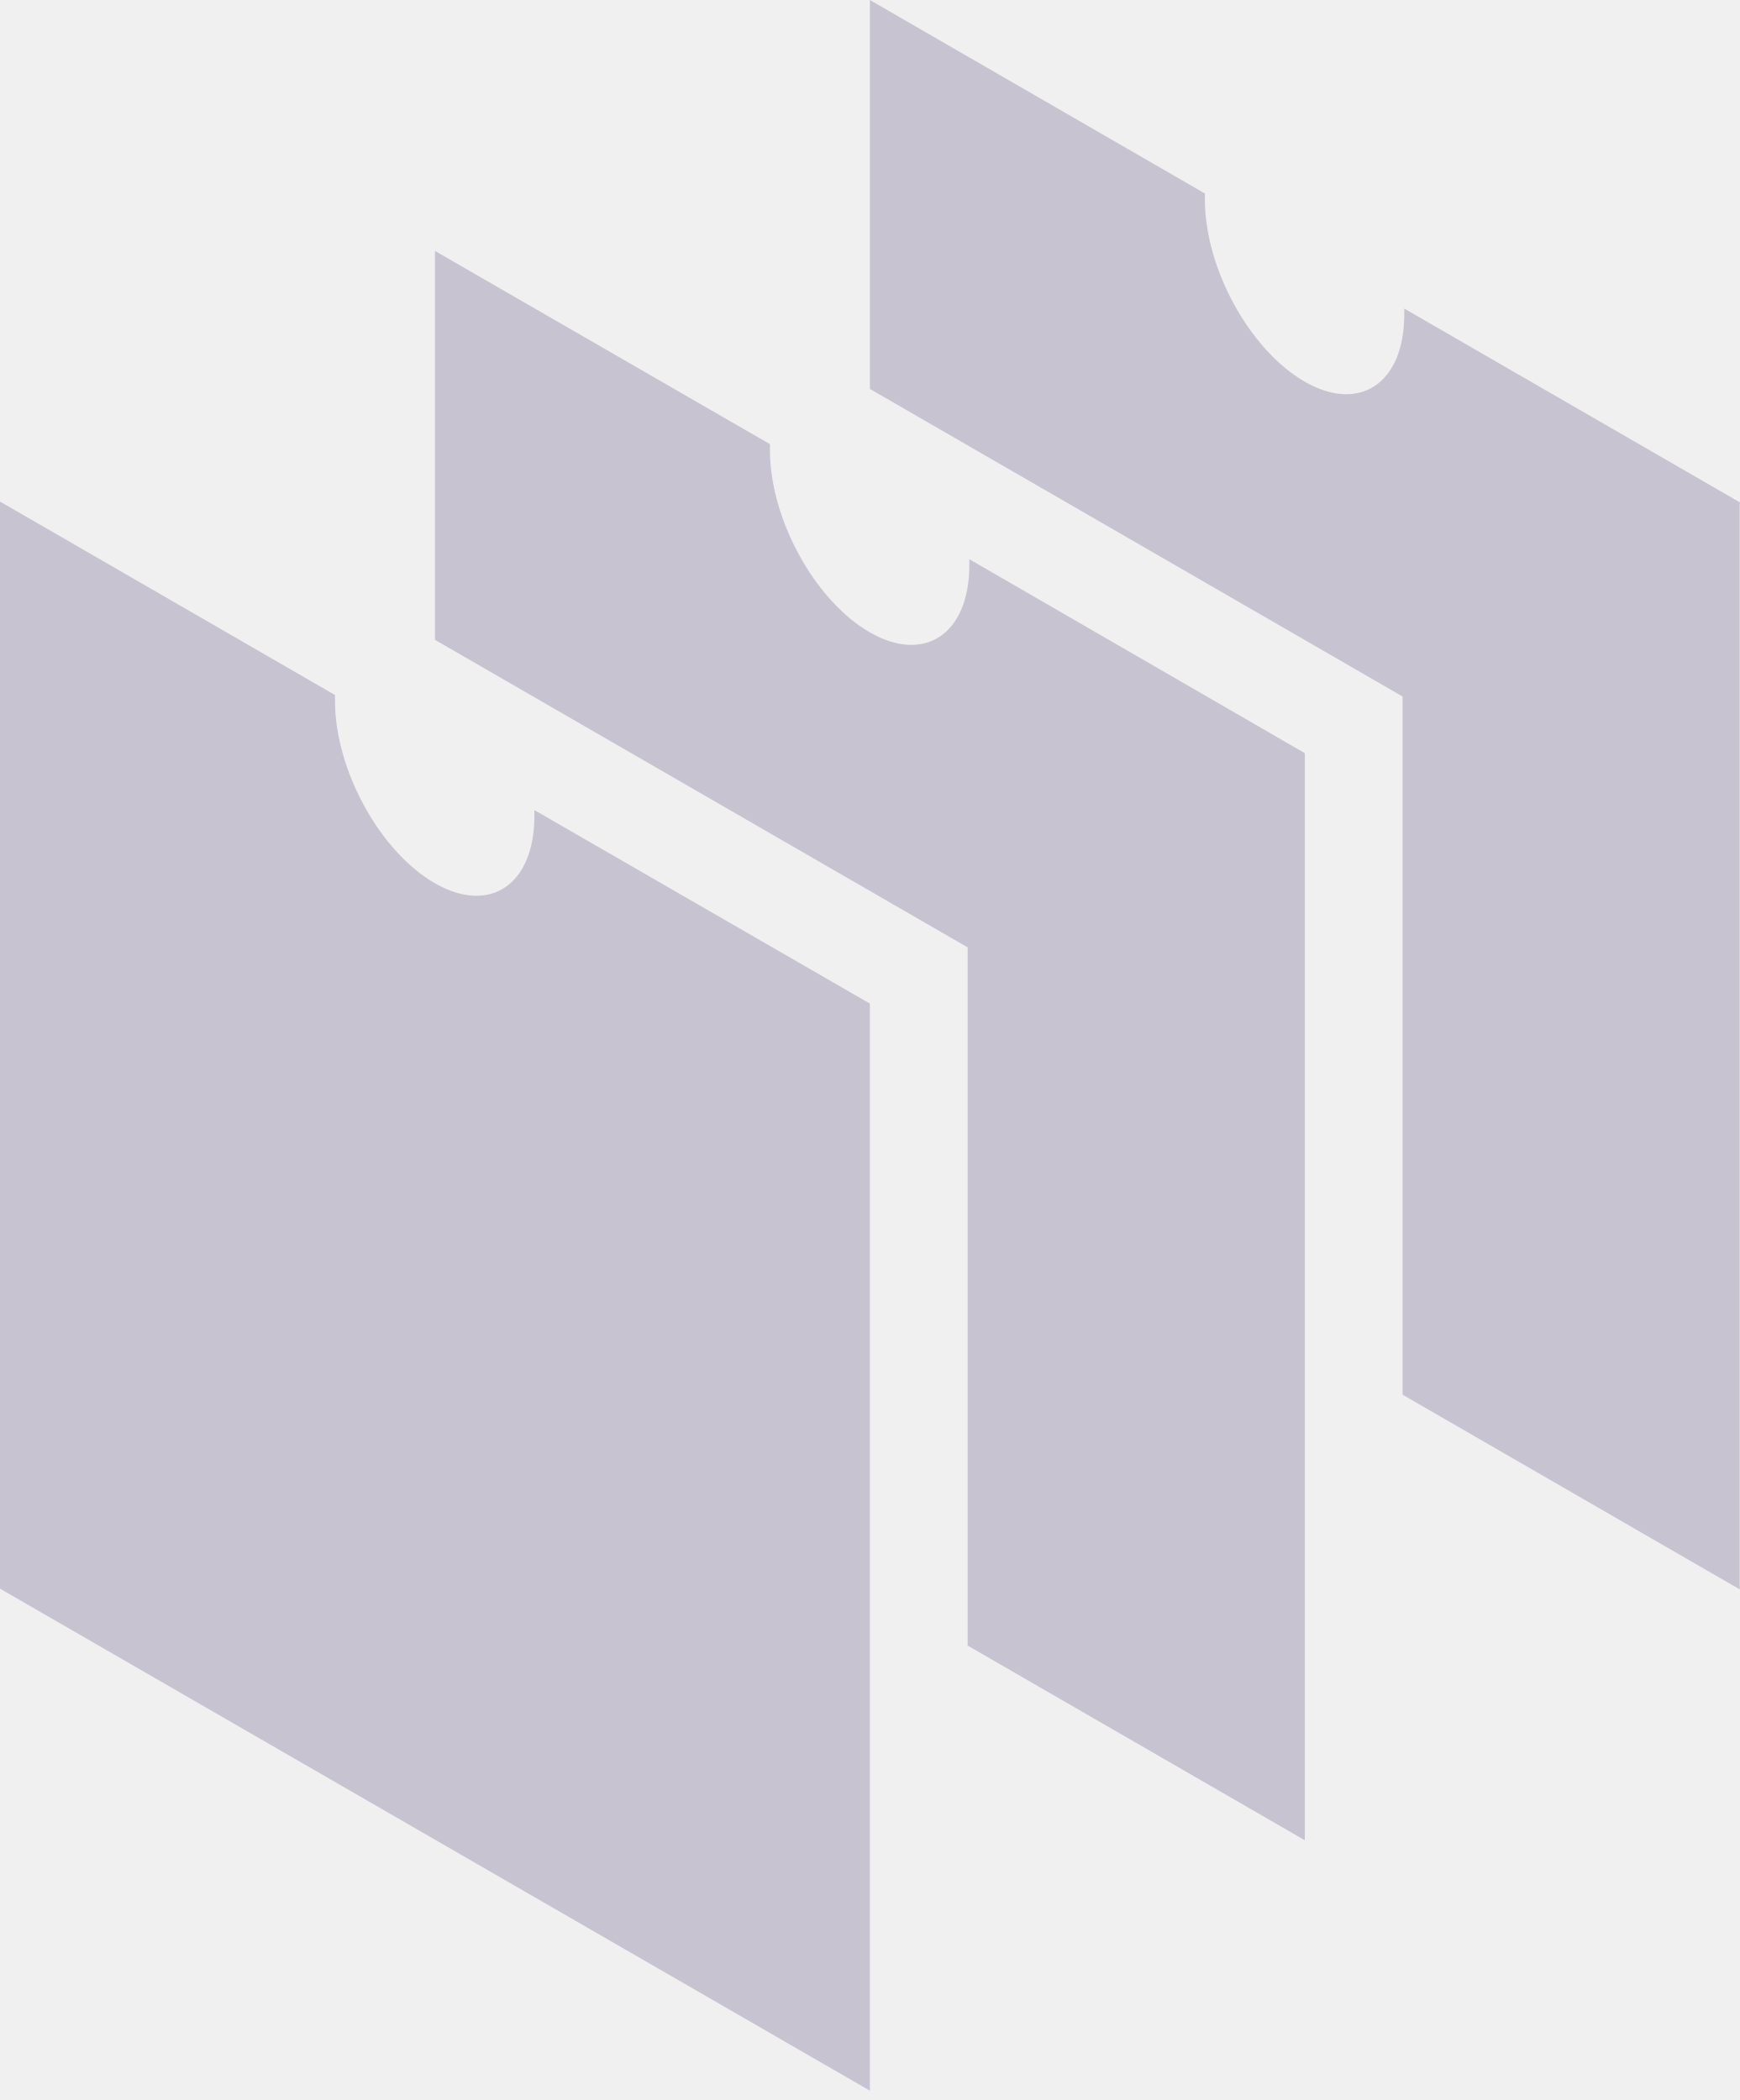
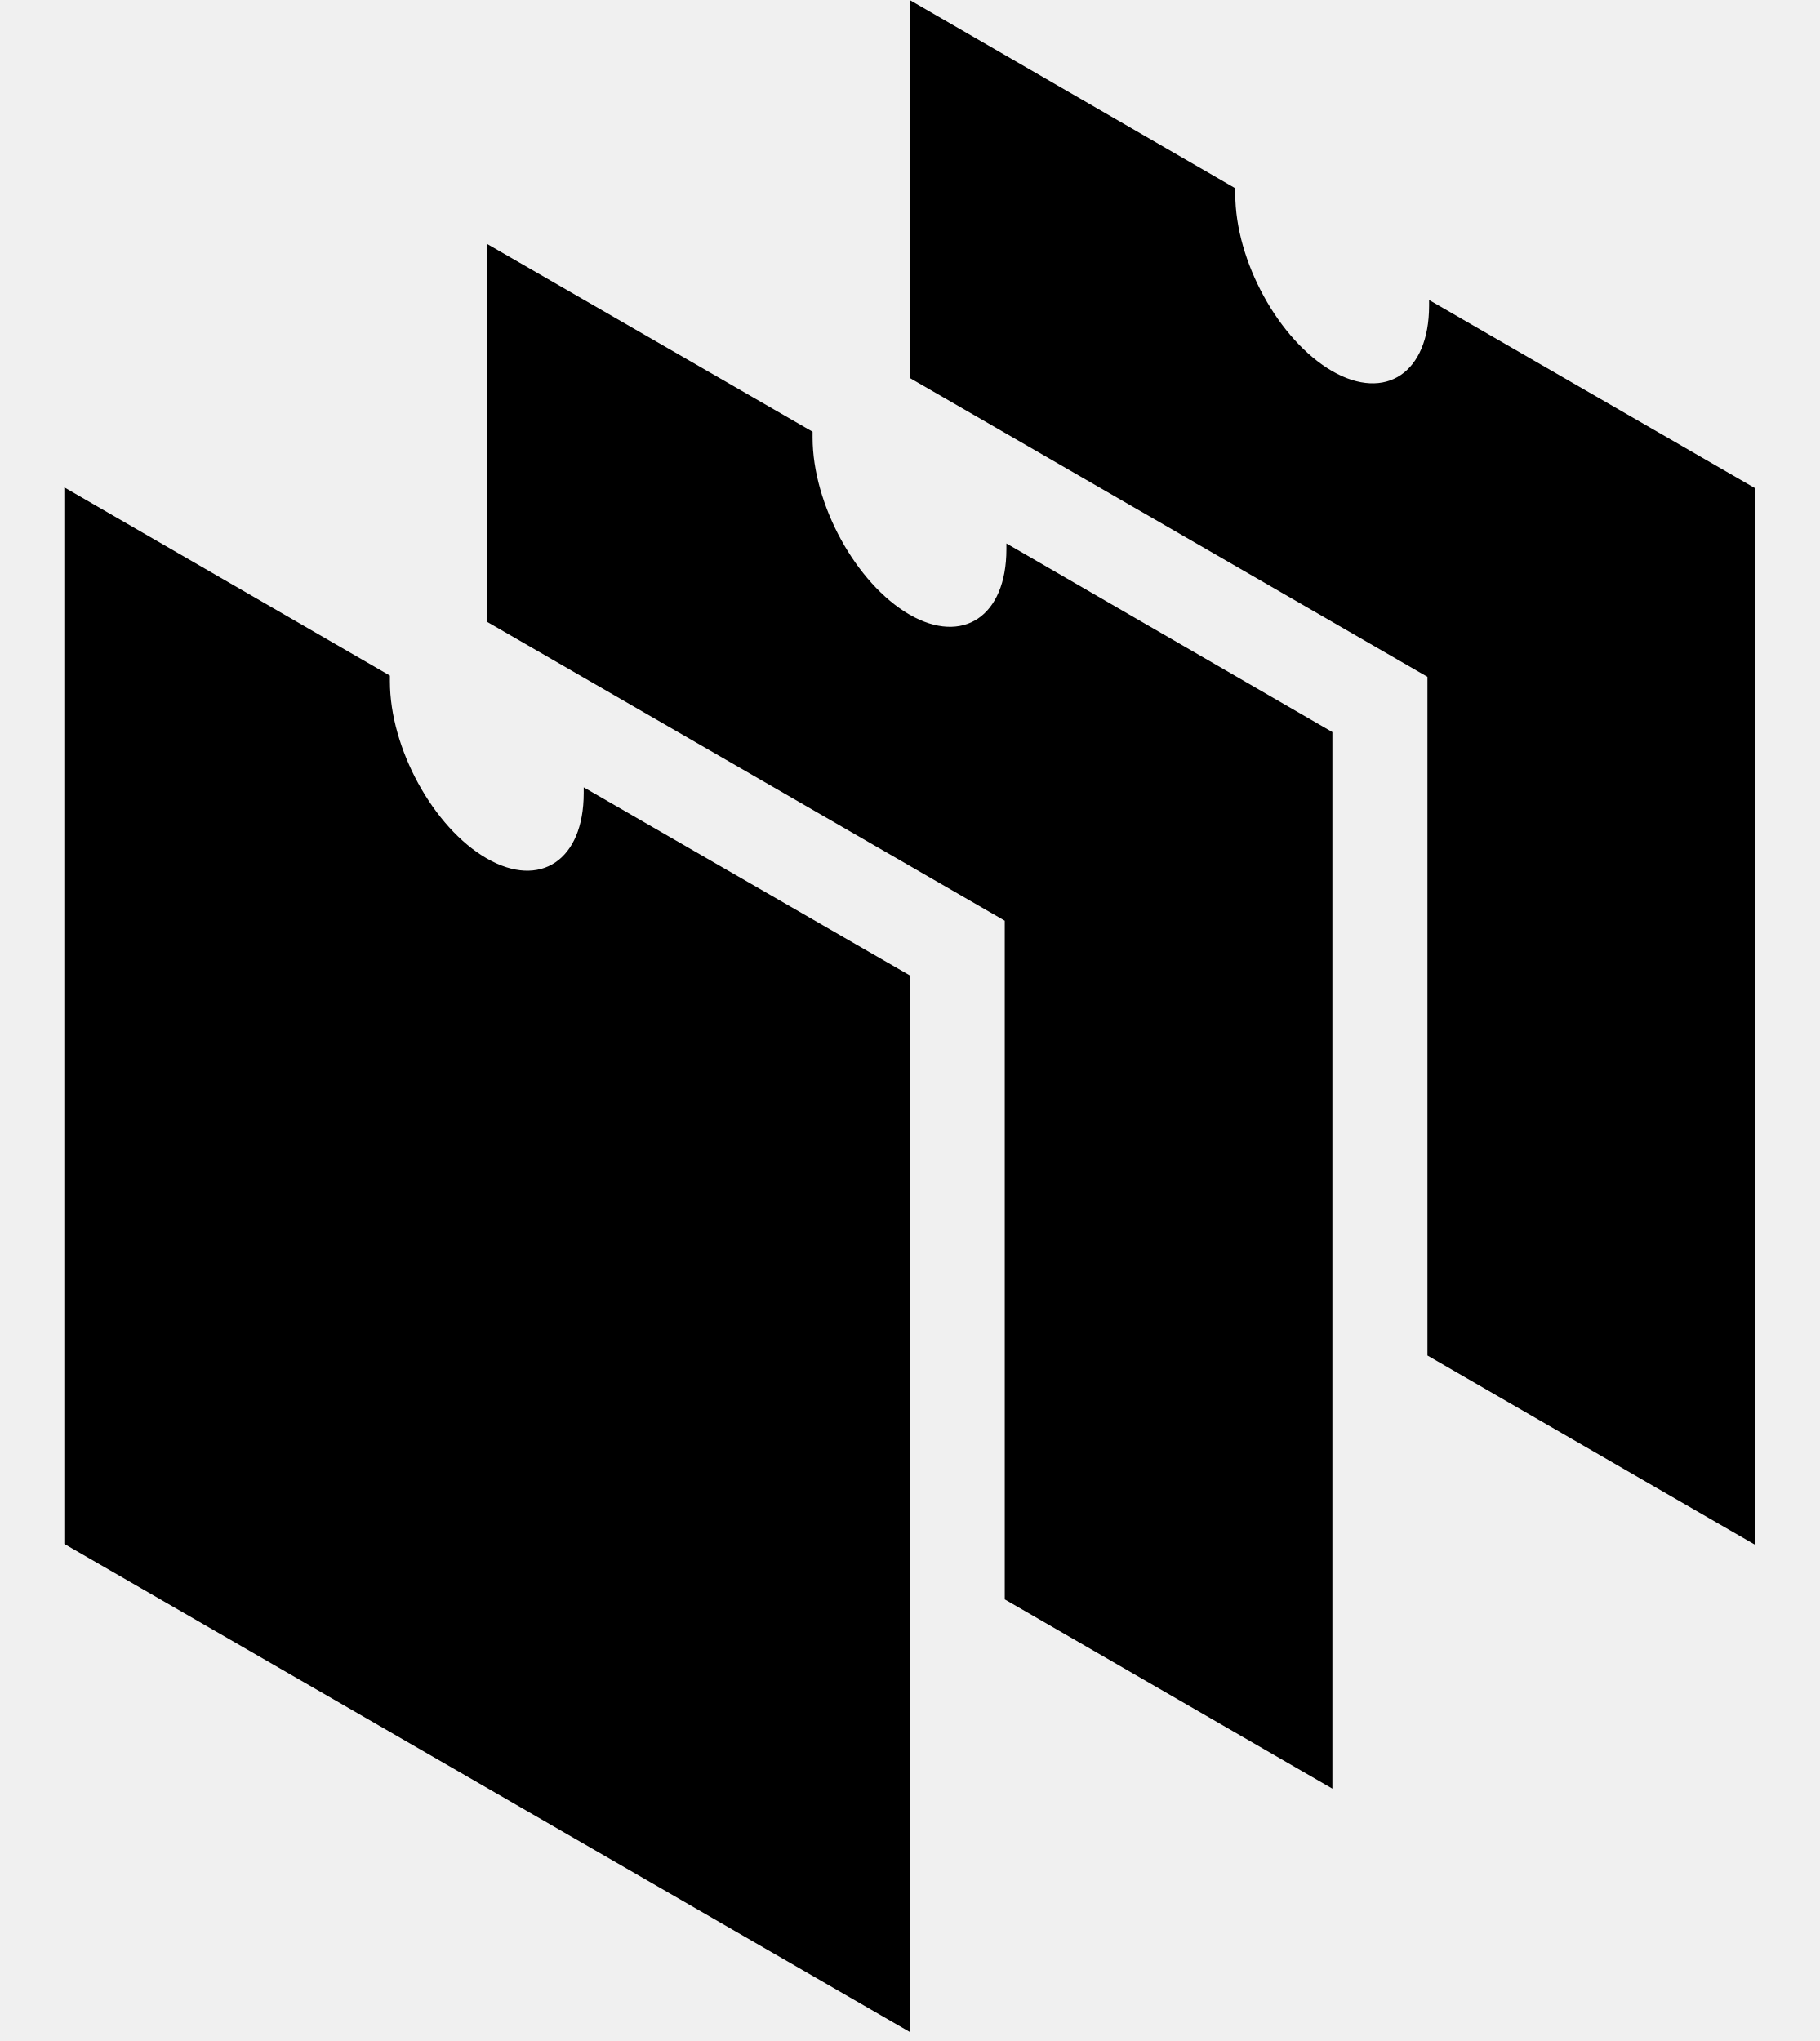
- <svg xmlns="http://www.w3.org/2000/svg" width="82" height="99" viewBox="0 0 82 99" fill="none">
-   <path d="M25.187 38.189C25.187 38.282 25.187 38.374 25.187 38.466C25.187 41.714 23.08 43.13 20.488 41.633C17.897 40.136 15.79 36.289 15.79 33.041C15.79 32.949 15.79 32.857 15.79 32.765L0 23.644V74.894L41 98.561V47.311L25.187 38.189Z" fill="white" />
-   <path d="M25.187 38.189C25.187 38.282 25.187 38.374 25.187 38.466C25.187 41.714 23.08 43.13 20.488 41.633C17.897 40.136 15.79 36.289 15.79 33.041C15.79 32.949 15.79 32.857 15.79 32.765L0 23.644V74.894L41 98.561V47.311L25.187 38.189Z" fill="#231044" fill-opacity="0.25" />
-   <path d="M45.687 26.362C45.687 26.454 45.687 26.546 45.687 26.638C45.687 29.886 43.58 31.303 40.989 29.805C38.397 28.308 36.29 24.462 36.29 21.214C36.29 21.122 36.29 21.03 36.29 20.938L20.5 11.828V30.163L45.607 44.662V77.577L61.5 86.756V35.506L45.687 26.362Z" fill="white" />
-   <path d="M45.687 26.362C45.687 26.454 45.687 26.546 45.687 26.638C45.687 29.886 43.58 31.303 40.989 29.805C38.397 28.308 36.29 24.462 36.29 21.214C36.29 21.122 36.29 21.03 36.29 20.938L20.5 11.828V30.163L45.607 44.662V77.577L61.5 86.756V35.506L45.687 26.362Z" fill="#231044" fill-opacity="0.25" />
-   <path d="M66.187 14.546C66.187 14.638 66.187 14.73 66.187 14.822C66.187 18.07 64.08 19.486 61.489 17.989C58.897 16.492 56.79 12.646 56.79 9.398C56.79 9.306 56.79 9.213 56.79 9.121L41 0V18.335L66.107 32.835V65.75L82 74.929V23.679L66.187 14.546Z" fill="white" />
-   <path d="M66.187 14.546C66.187 14.638 66.187 14.73 66.187 14.822C66.187 18.07 64.08 19.486 61.489 17.989C58.897 16.492 56.79 12.646 56.79 9.398C56.79 9.306 56.79 9.213 56.79 9.121L41 0V18.335L66.107 32.835V65.75L82 74.929V23.679L66.187 14.546Z" fill="#231044" fill-opacity="0.25" />
+ <svg xmlns="http://www.w3.org/2000/svg" width="82" height="92" viewBox="0 0 82 99">
+   <path d="M25.19,38.19c0,0.09,0,0.18,0,0.28c0,3.25-2.11,4.66-4.7,3.17s-4.7-5.34-4.7-8.59c0-0.09,0-0.18,0-0.28L0,23.64  v51.25l41,23.67V47.31L25.19,38.19z" />
+   <path d="M45.69,26.36c0,0.09,0,0.18,0,0.28c0,3.25-2.11,4.66-4.7,3.17c-2.59-1.5-4.7-5.34-4.7-8.59  c0-0.09,0-0.18,0-0.28L20.5,11.83v18.33l25.11,14.5v32.92l15.89,9.18V35.51L45.69,26.36z" />
+   <path d="M66.19,14.55c0,0.09,0,0.18,0,0.28c0,3.25-2.11,4.66-4.7,3.17c-2.59-1.5-4.7-5.34-4.7-8.59  c0-0.09,0-0.18,0-0.28L41,0v18.33l25.11,14.5v32.92L82,74.93V23.68L66.19,14.55z" />
</svg>
